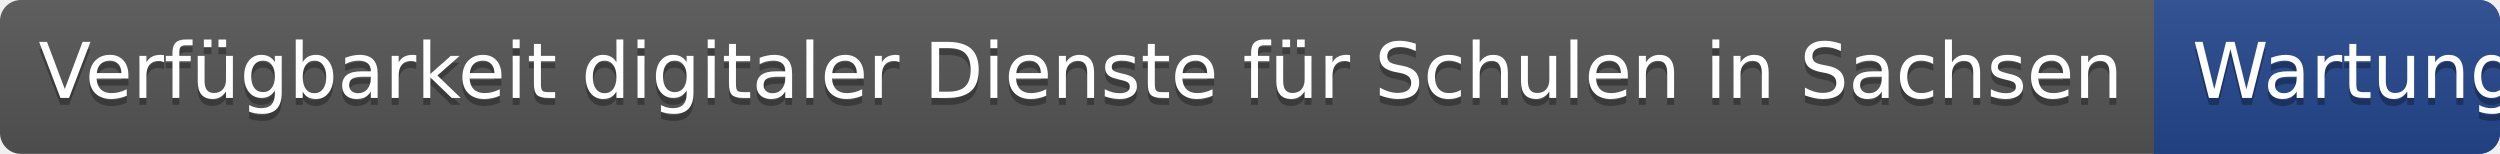
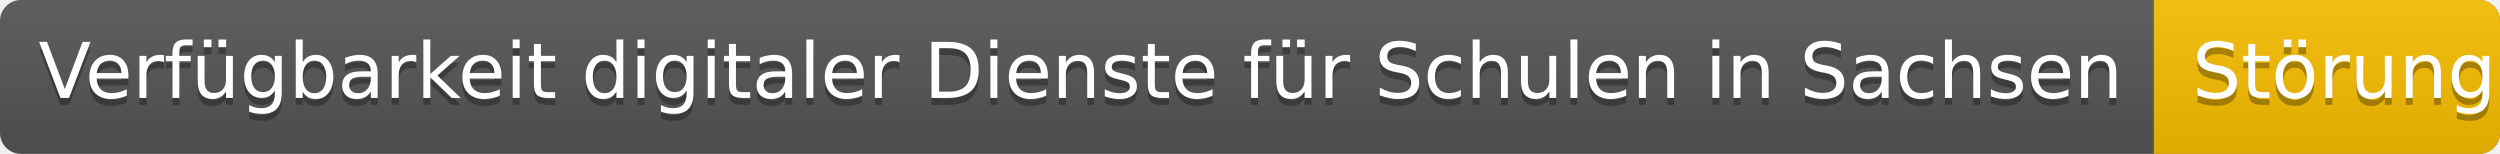
<svg xmlns="http://www.w3.org/2000/svg" height="2em" width="65ex" font-family="DejaVu Sans,Verdana,Geneva,sans-serif" font-size="11">
  <linearGradient id="b" x2="0" y2="100%">
    <stop offset="0" stop-color="#bbb" stop-opacity=".1" />
    <stop offset="1" stop-opacity=".1" />
  </linearGradient>
  <clipPath id="a">
    <rect width="100%" height="100%" rx="3" fill="#fff" />
  </clipPath>
  <g clip-path="url(#a)" fill="#fff">
    <rect x="0" y="0" width="100%" height="100%" fill="#555" />
-     <rect x="56ex" y="0" height="100%" width="100%" fill="#24478f" />
+     <rect x="56ex" y="0" height="100%" width="100%" fill="#f9be00" />
    <rect x="0" y="0" width="100%" height="100%" fill="url(#b)" />
    <text x="1ex" y="15" fill="#010101" fill-opacity=".3">Verfügbarkeit digitaler Dienste für Schulen in Sachsen</text>
    <text x="1ex" y="14">Verfügbarkeit digitaler Dienste für Schulen in Sachsen</text>
-     <text x="57ex" y="15" fill="#010101" fill-opacity=".3">Wartung</text>
-     <text x="57ex" y="14">Wartung</text>
+     <text x="57ex" y="15" fill="#010101" fill-opacity=".3">Störung</text>
+     <text x="57ex" y="14">Störung</text>
  </g>
</svg>
